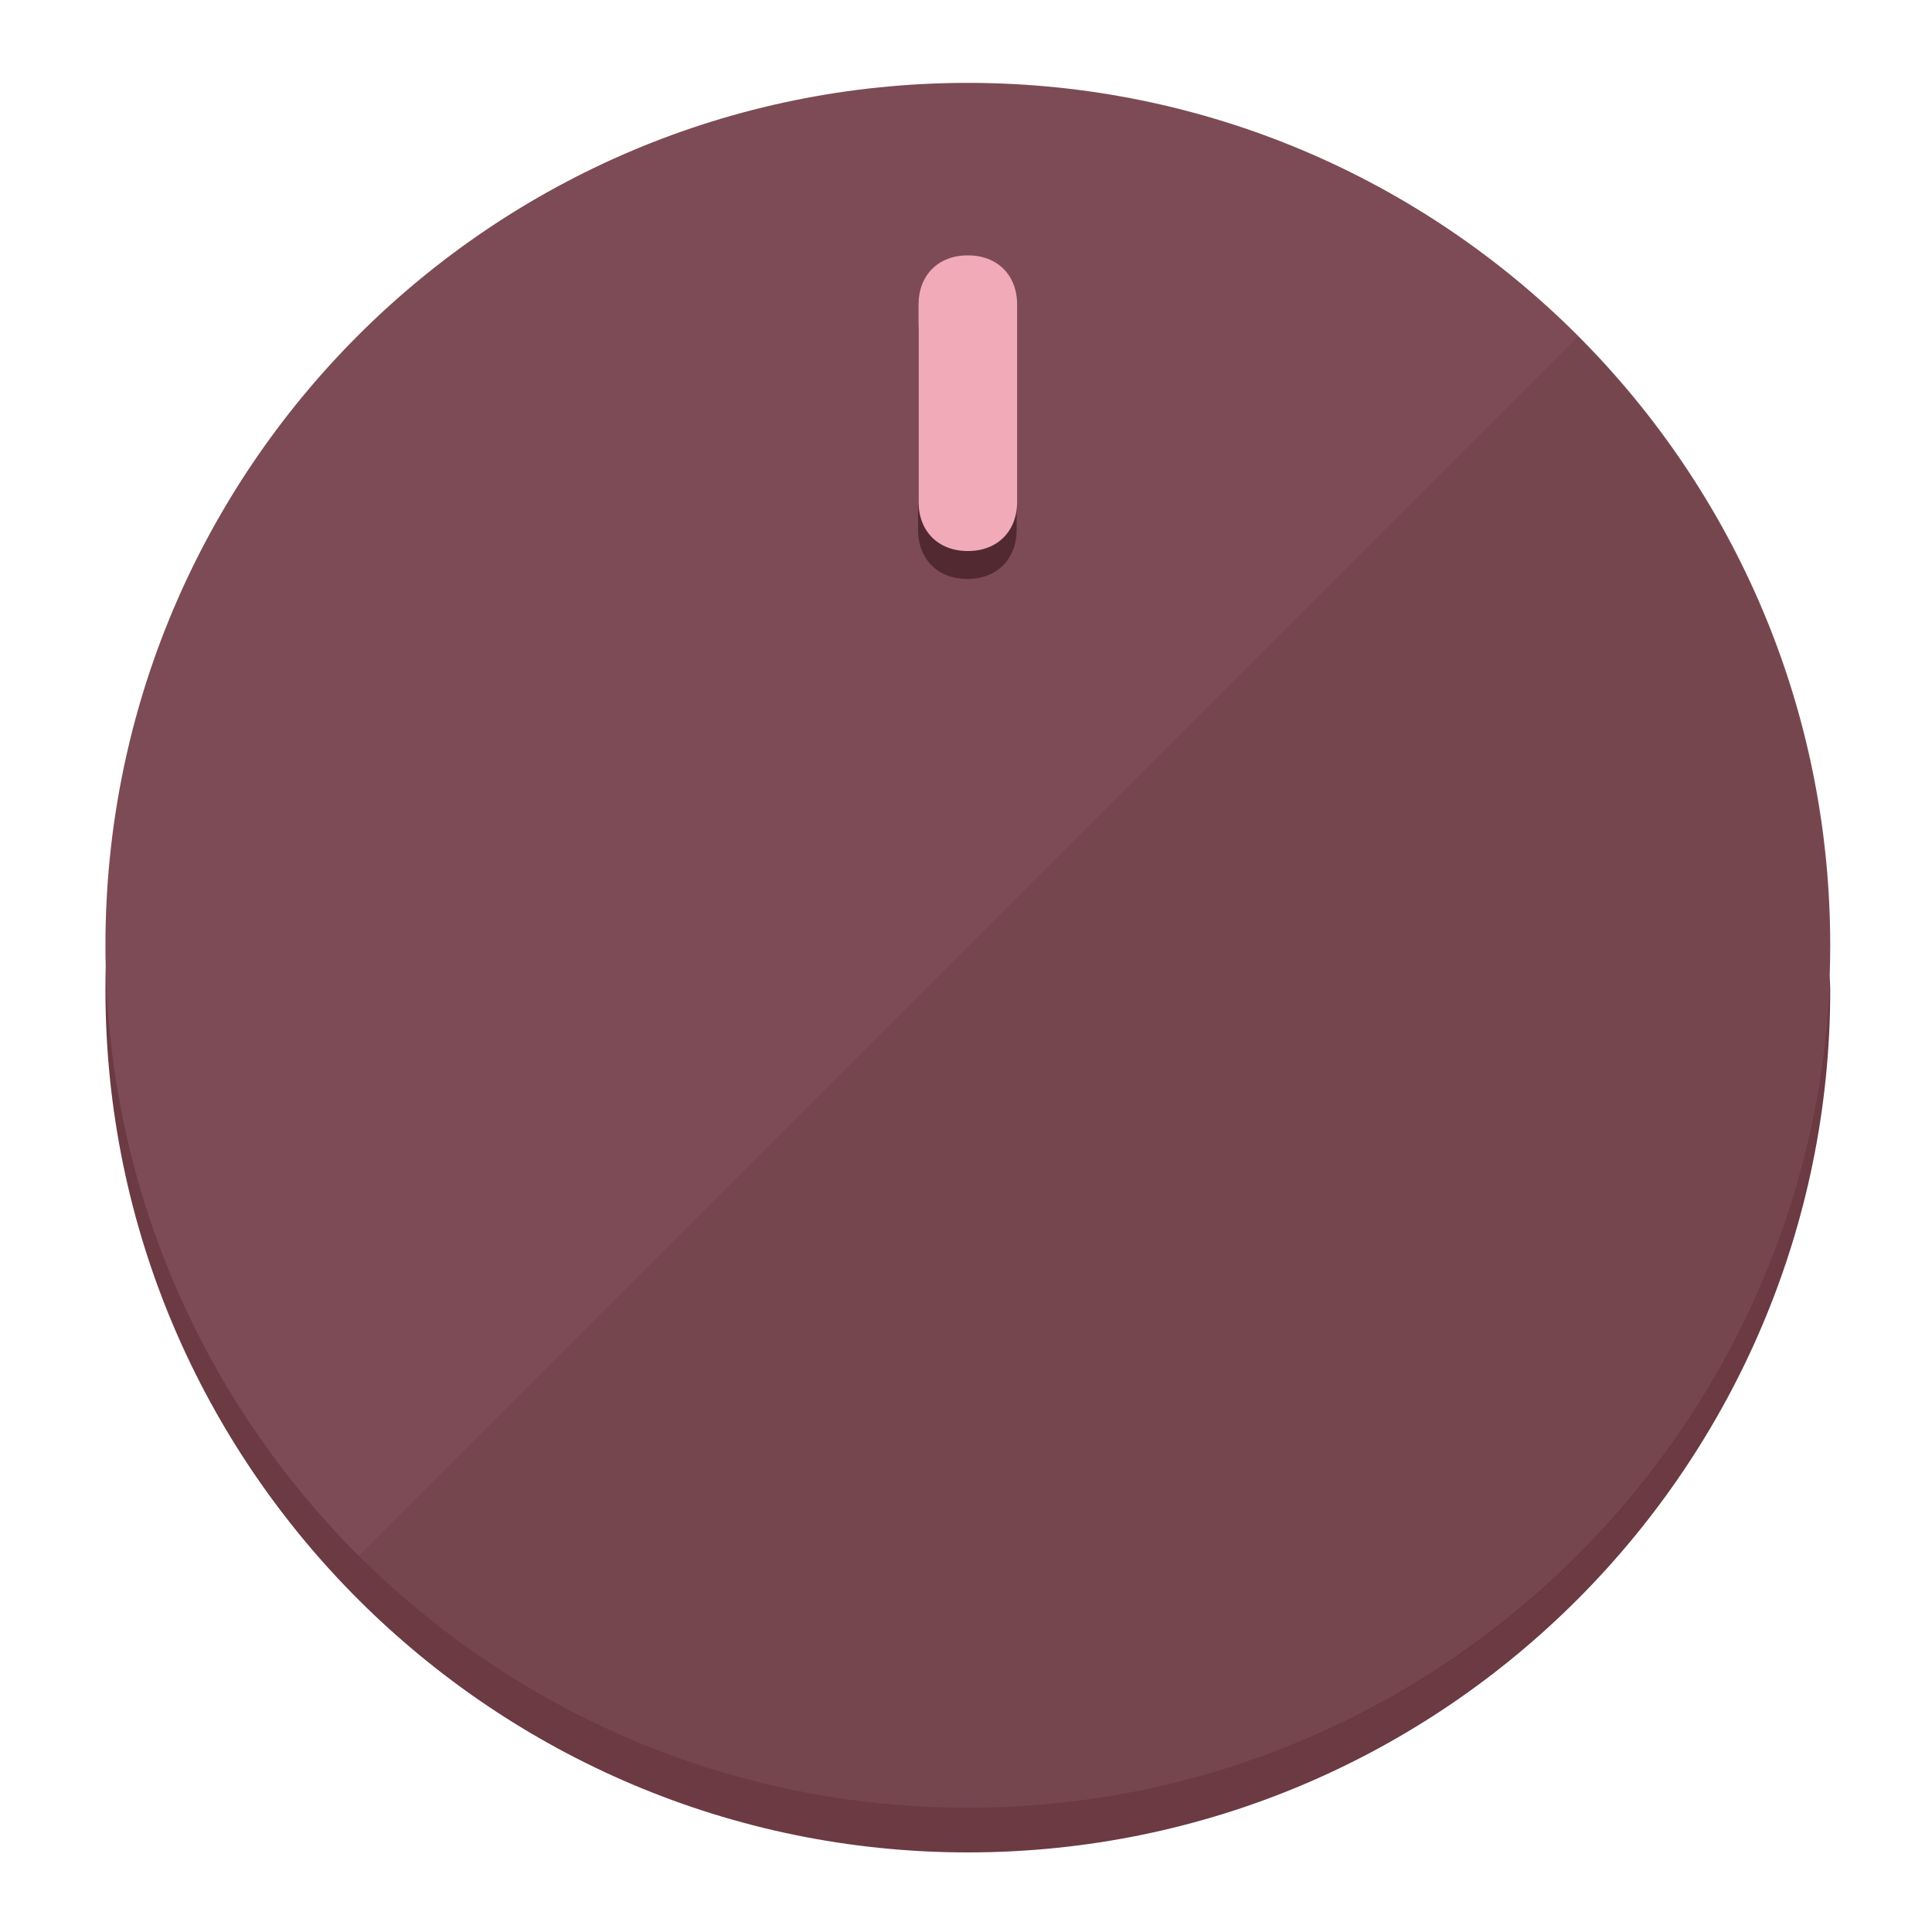
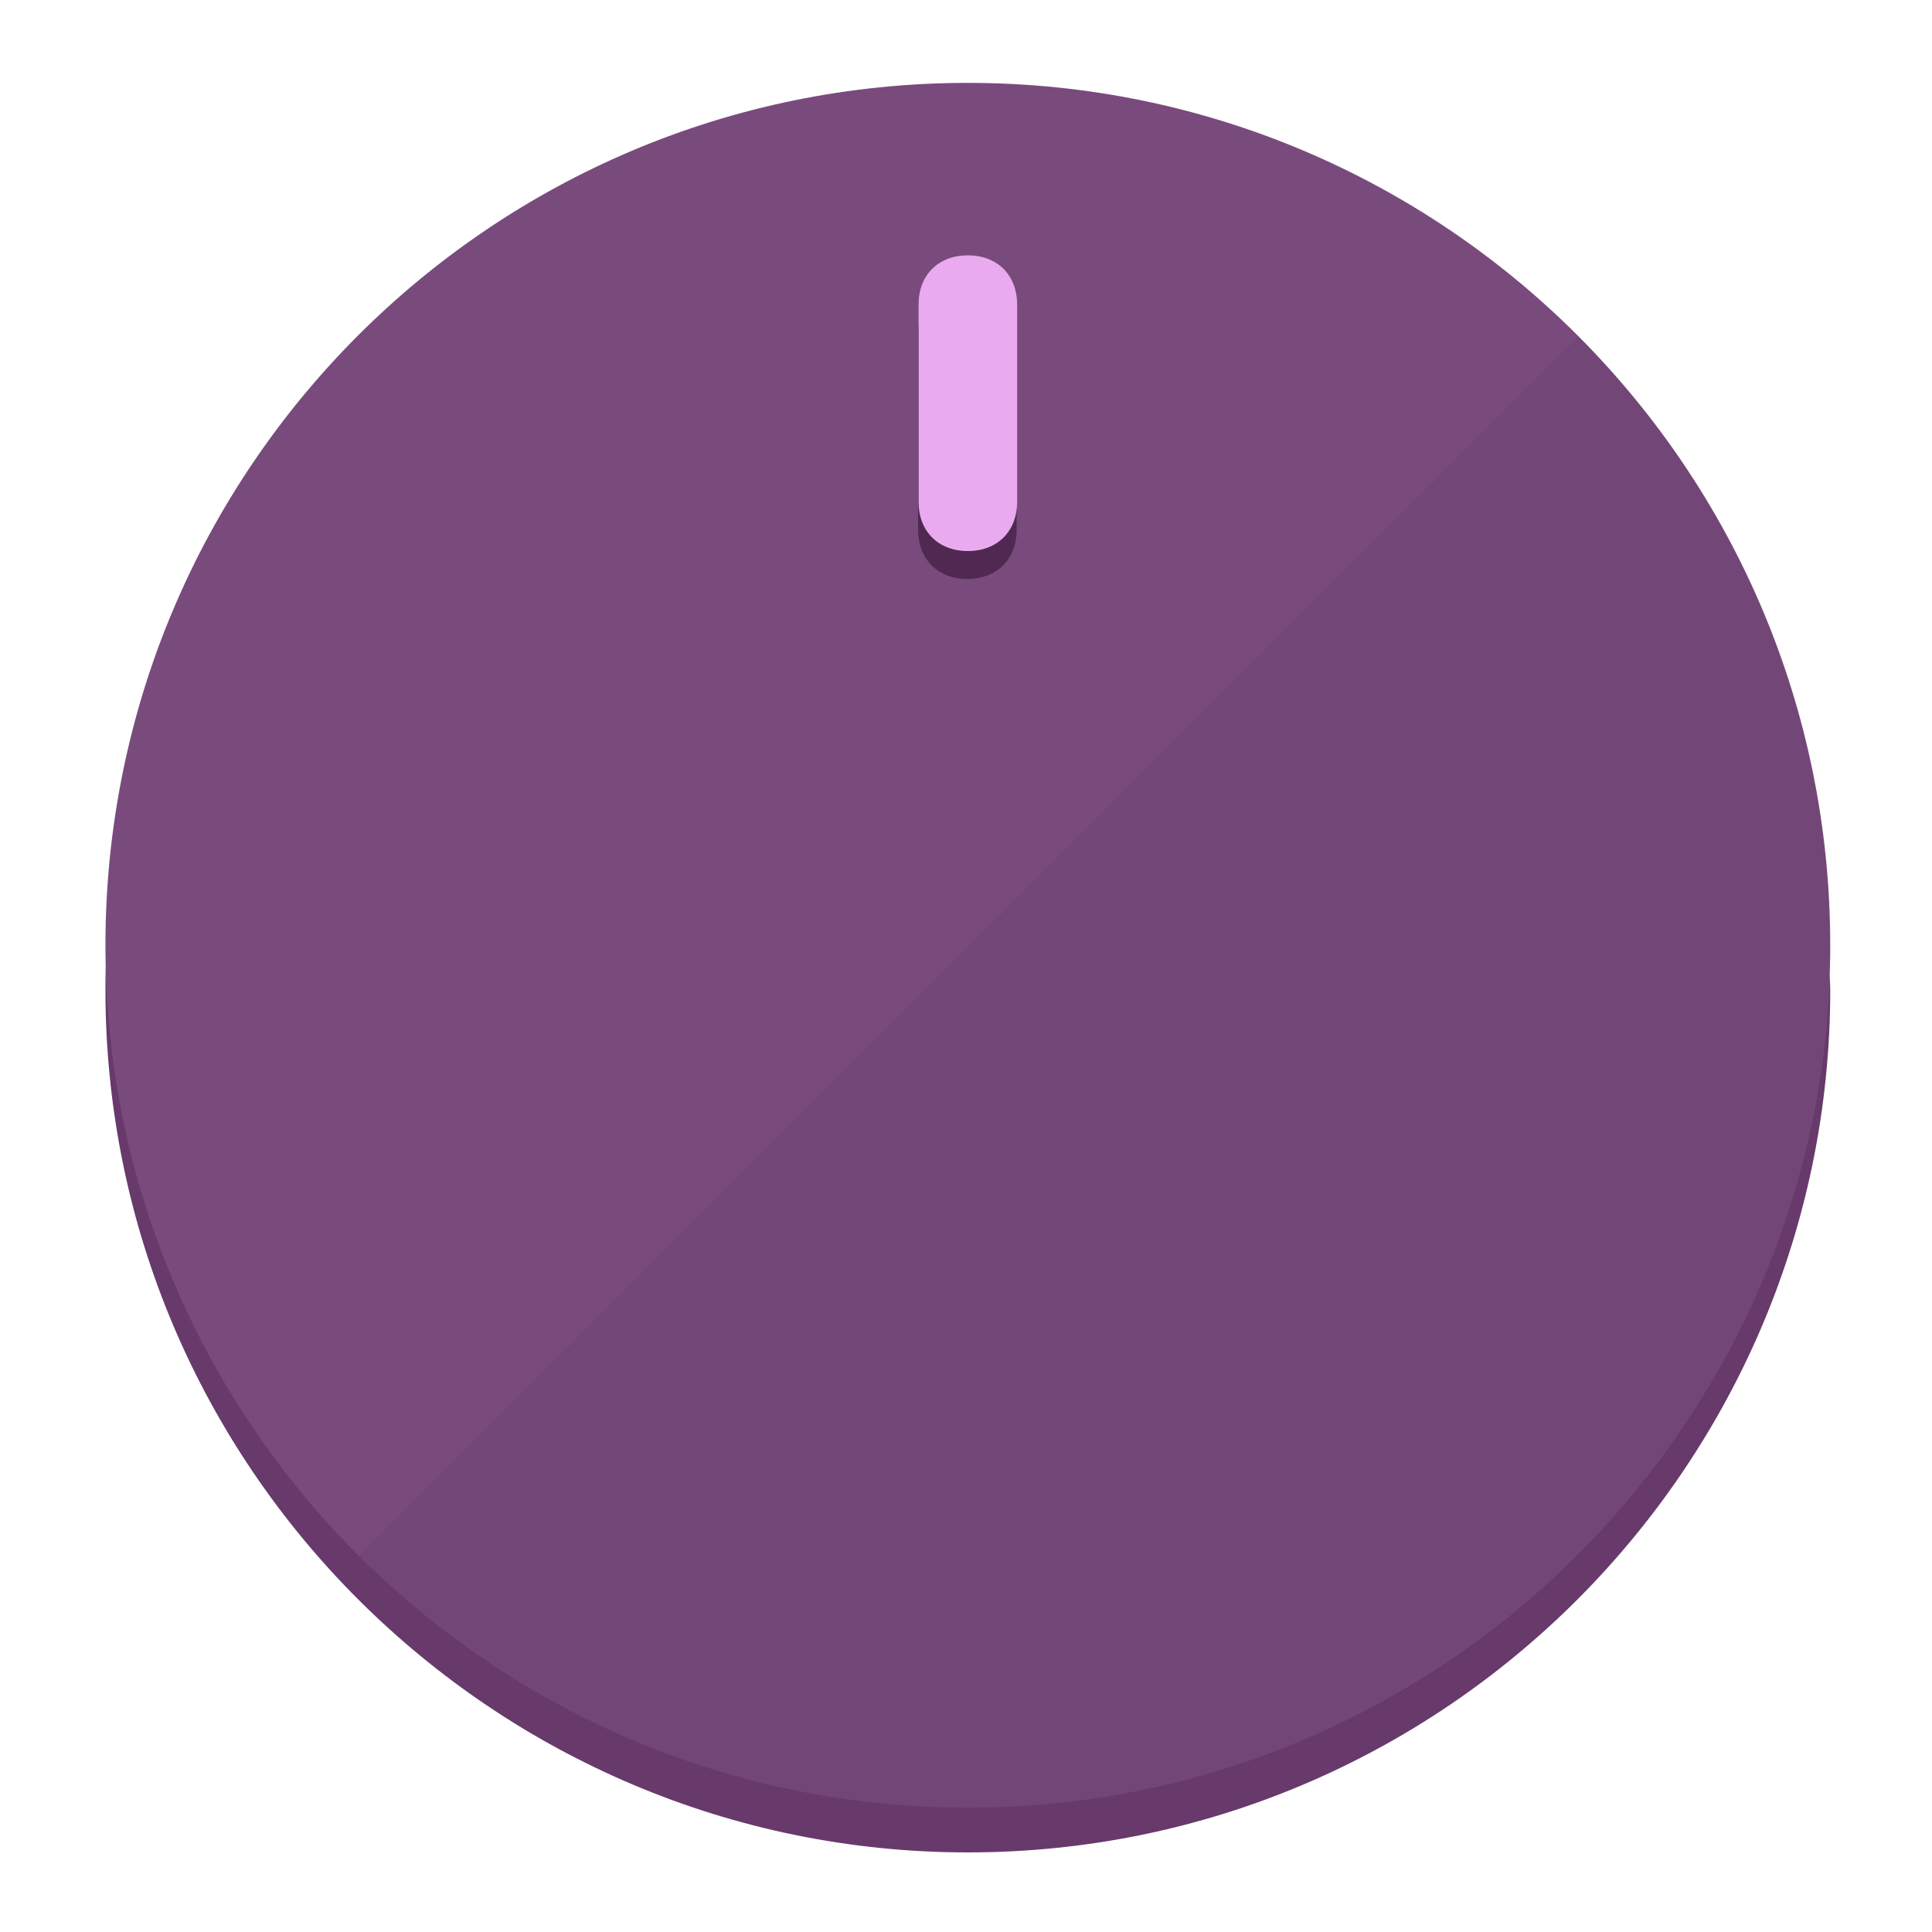
<svg xmlns="http://www.w3.org/2000/svg" height="120px" width="120px" version="1.1" id="Layer_1" viewBox="0 0 496.8 496.8" xml:space="preserve">
  <defs id="defs23" />
  <g id="g3158">
-     <path style="display:inline;fill:#6B3A43;fill-opacity:1;stroke-width:1.584" d="m 248.875,445.92 c 116.582,0 212.89,-91.238 220.493,-205.286 0,5.069 1.267,8.87 1.267,13.939 0,121.651 -98.842,221.76 -221.76,221.76 -121.651,0 -221.76,-98.842 -221.76,-221.76 0,-5.069 0,-8.87 1.267,-13.939 7.603,114.048 103.91,205.286 220.493,205.286 z" id="path8" />
-     <circle style="display:inline;fill:#7D4B55;fill-opacity:1;stroke-width:1.584" cx="248.875" cy="243.071" r="221.76" id="circle12" />
-     <path style="display:inline;fill:#522931;fill-opacity:0.154;stroke-width:1.587" d="m 405.744,86.606 c 86.308,86.308 86.308,227.193 0,313.5 -86.308,86.308 -227.193,86.308 -313.5,0" id="path14" />
+     <path style="display:inline;fill:#673A6B;fill-opacity:1;stroke-width:1.584" d="m 248.875,445.92 c 116.582,0 212.89,-91.238 220.493,-205.286 0,5.069 1.267,8.87 1.267,13.939 0,121.651 -98.842,221.76 -221.76,221.76 -121.651,0 -221.76,-98.842 -221.76,-221.76 0,-5.069 0,-8.87 1.267,-13.939 7.603,114.048 103.91,205.286 220.493,205.286 z" id="path8" />
+     <circle style="display:inline;fill:#794B7D;fill-opacity:1;stroke-width:1.584" cx="248.875" cy="243.071" r="221.76" id="circle12" />
+     <path style="display:inline;fill:#4F2952;fill-opacity:0.154;stroke-width:1.587" d="m 405.744,86.606 c 86.308,86.308 86.308,227.193 0,313.5 -86.308,86.308 -227.193,86.308 -313.5,0" id="path14" />
  </g>
  <g id="g3198">
    <circle style="display:none;fill:#000000;fill-opacity:0;stroke-width:1.584" cx="248.467" cy="243.582" r="221.76" id="circle12-3" />
-     <path style="display:inline;fill:#522931;fill-opacity:1;stroke-width:1.584" d="m 261.42,136.204 c 0,7.603 -5.069,12.672 -12.672,12.672 v 0 c -7.603,0 -12.672,-5.069 -12.672,-12.672 l -1e-5,-50.688 c 3e-5,-7.603 5.069,-12.672 12.672,-12.672 v 0 c 7.603,-1.4e-5 12.672,5.069 12.672,12.672 z" id="path3789" />
-     <path style="display:inline;fill:#F0AAB8;stroke-width:1.584" d="m 261.547,129.023 c -10e-6,7.603 -5.069,12.672 -12.672,12.672 v 0 c -7.603,1e-5 -12.672,-5.069 -12.672,-12.672 l 10e-6,-50.688 c -10e-6,-7.603 5.069,-12.672 12.672,-12.672 v 0 c 7.603,-3e-6 12.672,5.069 12.672,12.672 z" id="path915" />
+     <path style="display:inline;fill:#4F2952;fill-opacity:1;stroke-width:1.584" d="m 261.42,136.204 c 0,7.603 -5.069,12.672 -12.672,12.672 v 0 c -7.603,0 -12.672,-5.069 -12.672,-12.672 l -1e-5,-50.688 c 3e-5,-7.603 5.069,-12.672 12.672,-12.672 v 0 c 7.603,-1.4e-5 12.672,5.069 12.672,12.672 z" id="path3789" />
+     <path style="display:inline;fill:#EAAAF0;stroke-width:1.584" d="m 261.547,129.023 c -10e-6,7.603 -5.069,12.672 -12.672,12.672 v 0 c -7.603,1e-5 -12.672,-5.069 -12.672,-12.672 l 10e-6,-50.688 c -10e-6,-7.603 5.069,-12.672 12.672,-12.672 v 0 c 7.603,-3e-6 12.672,5.069 12.672,12.672 z" id="path915" />
  </g>
</svg>
